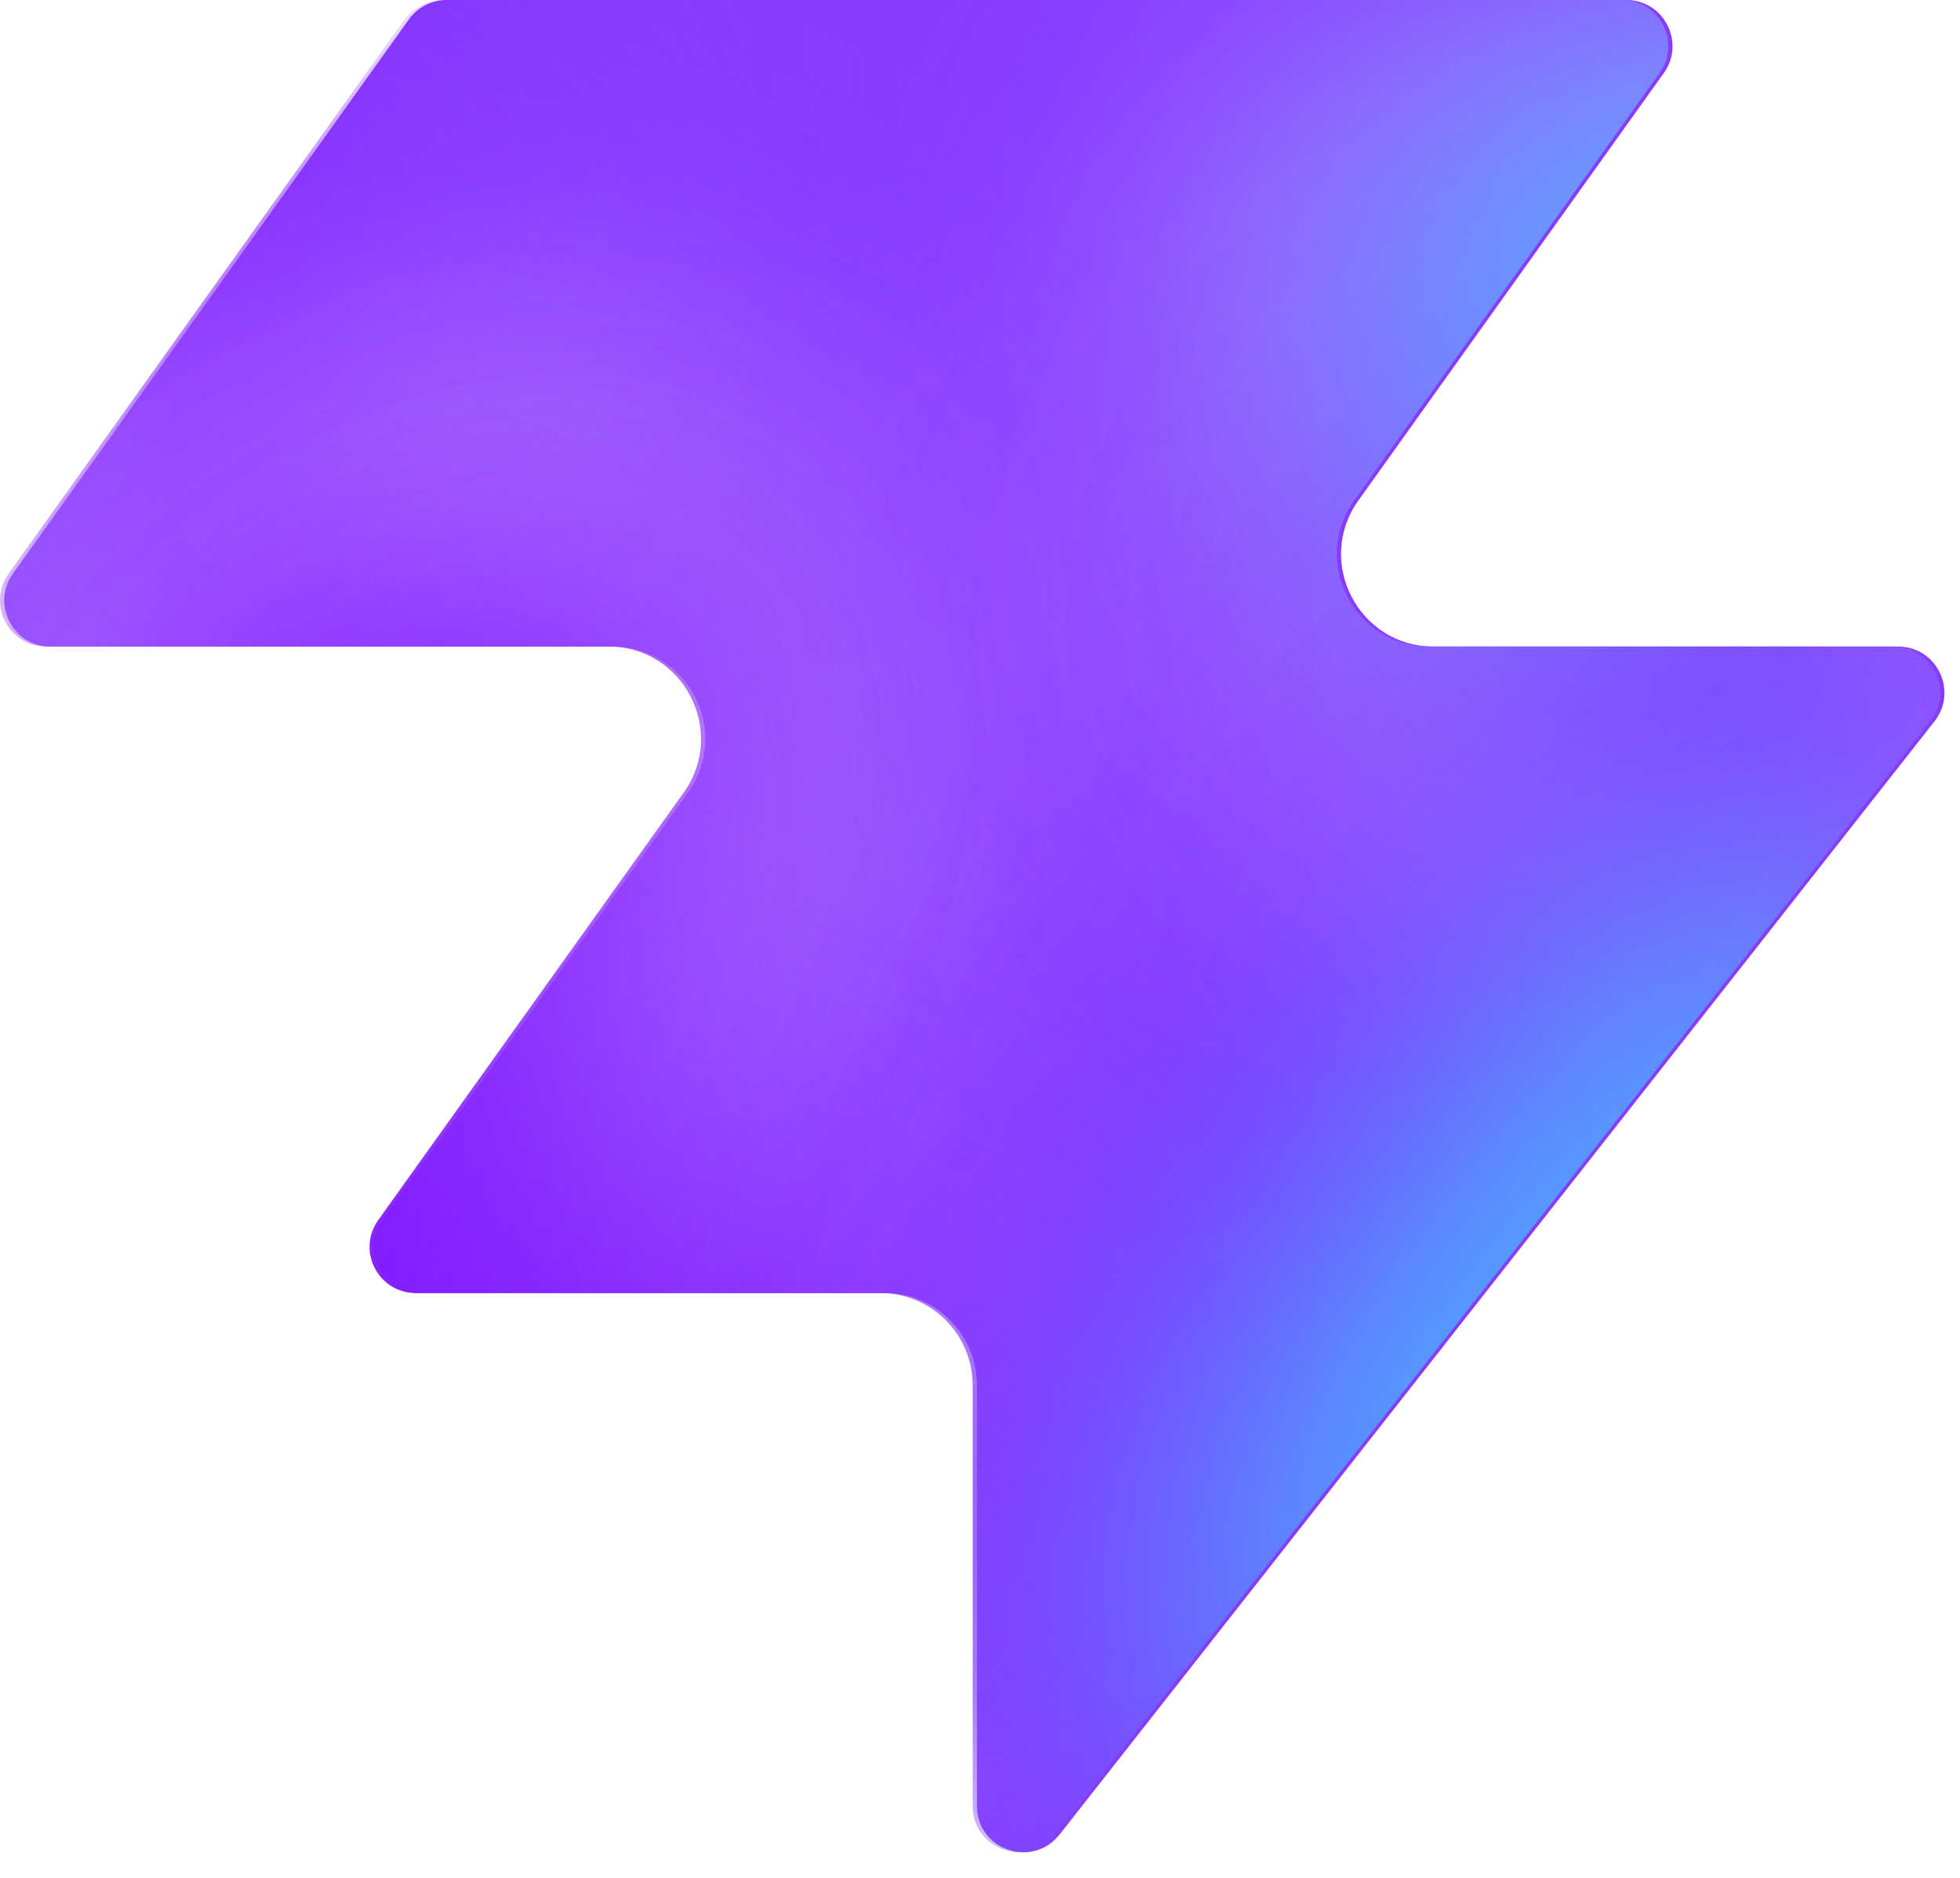
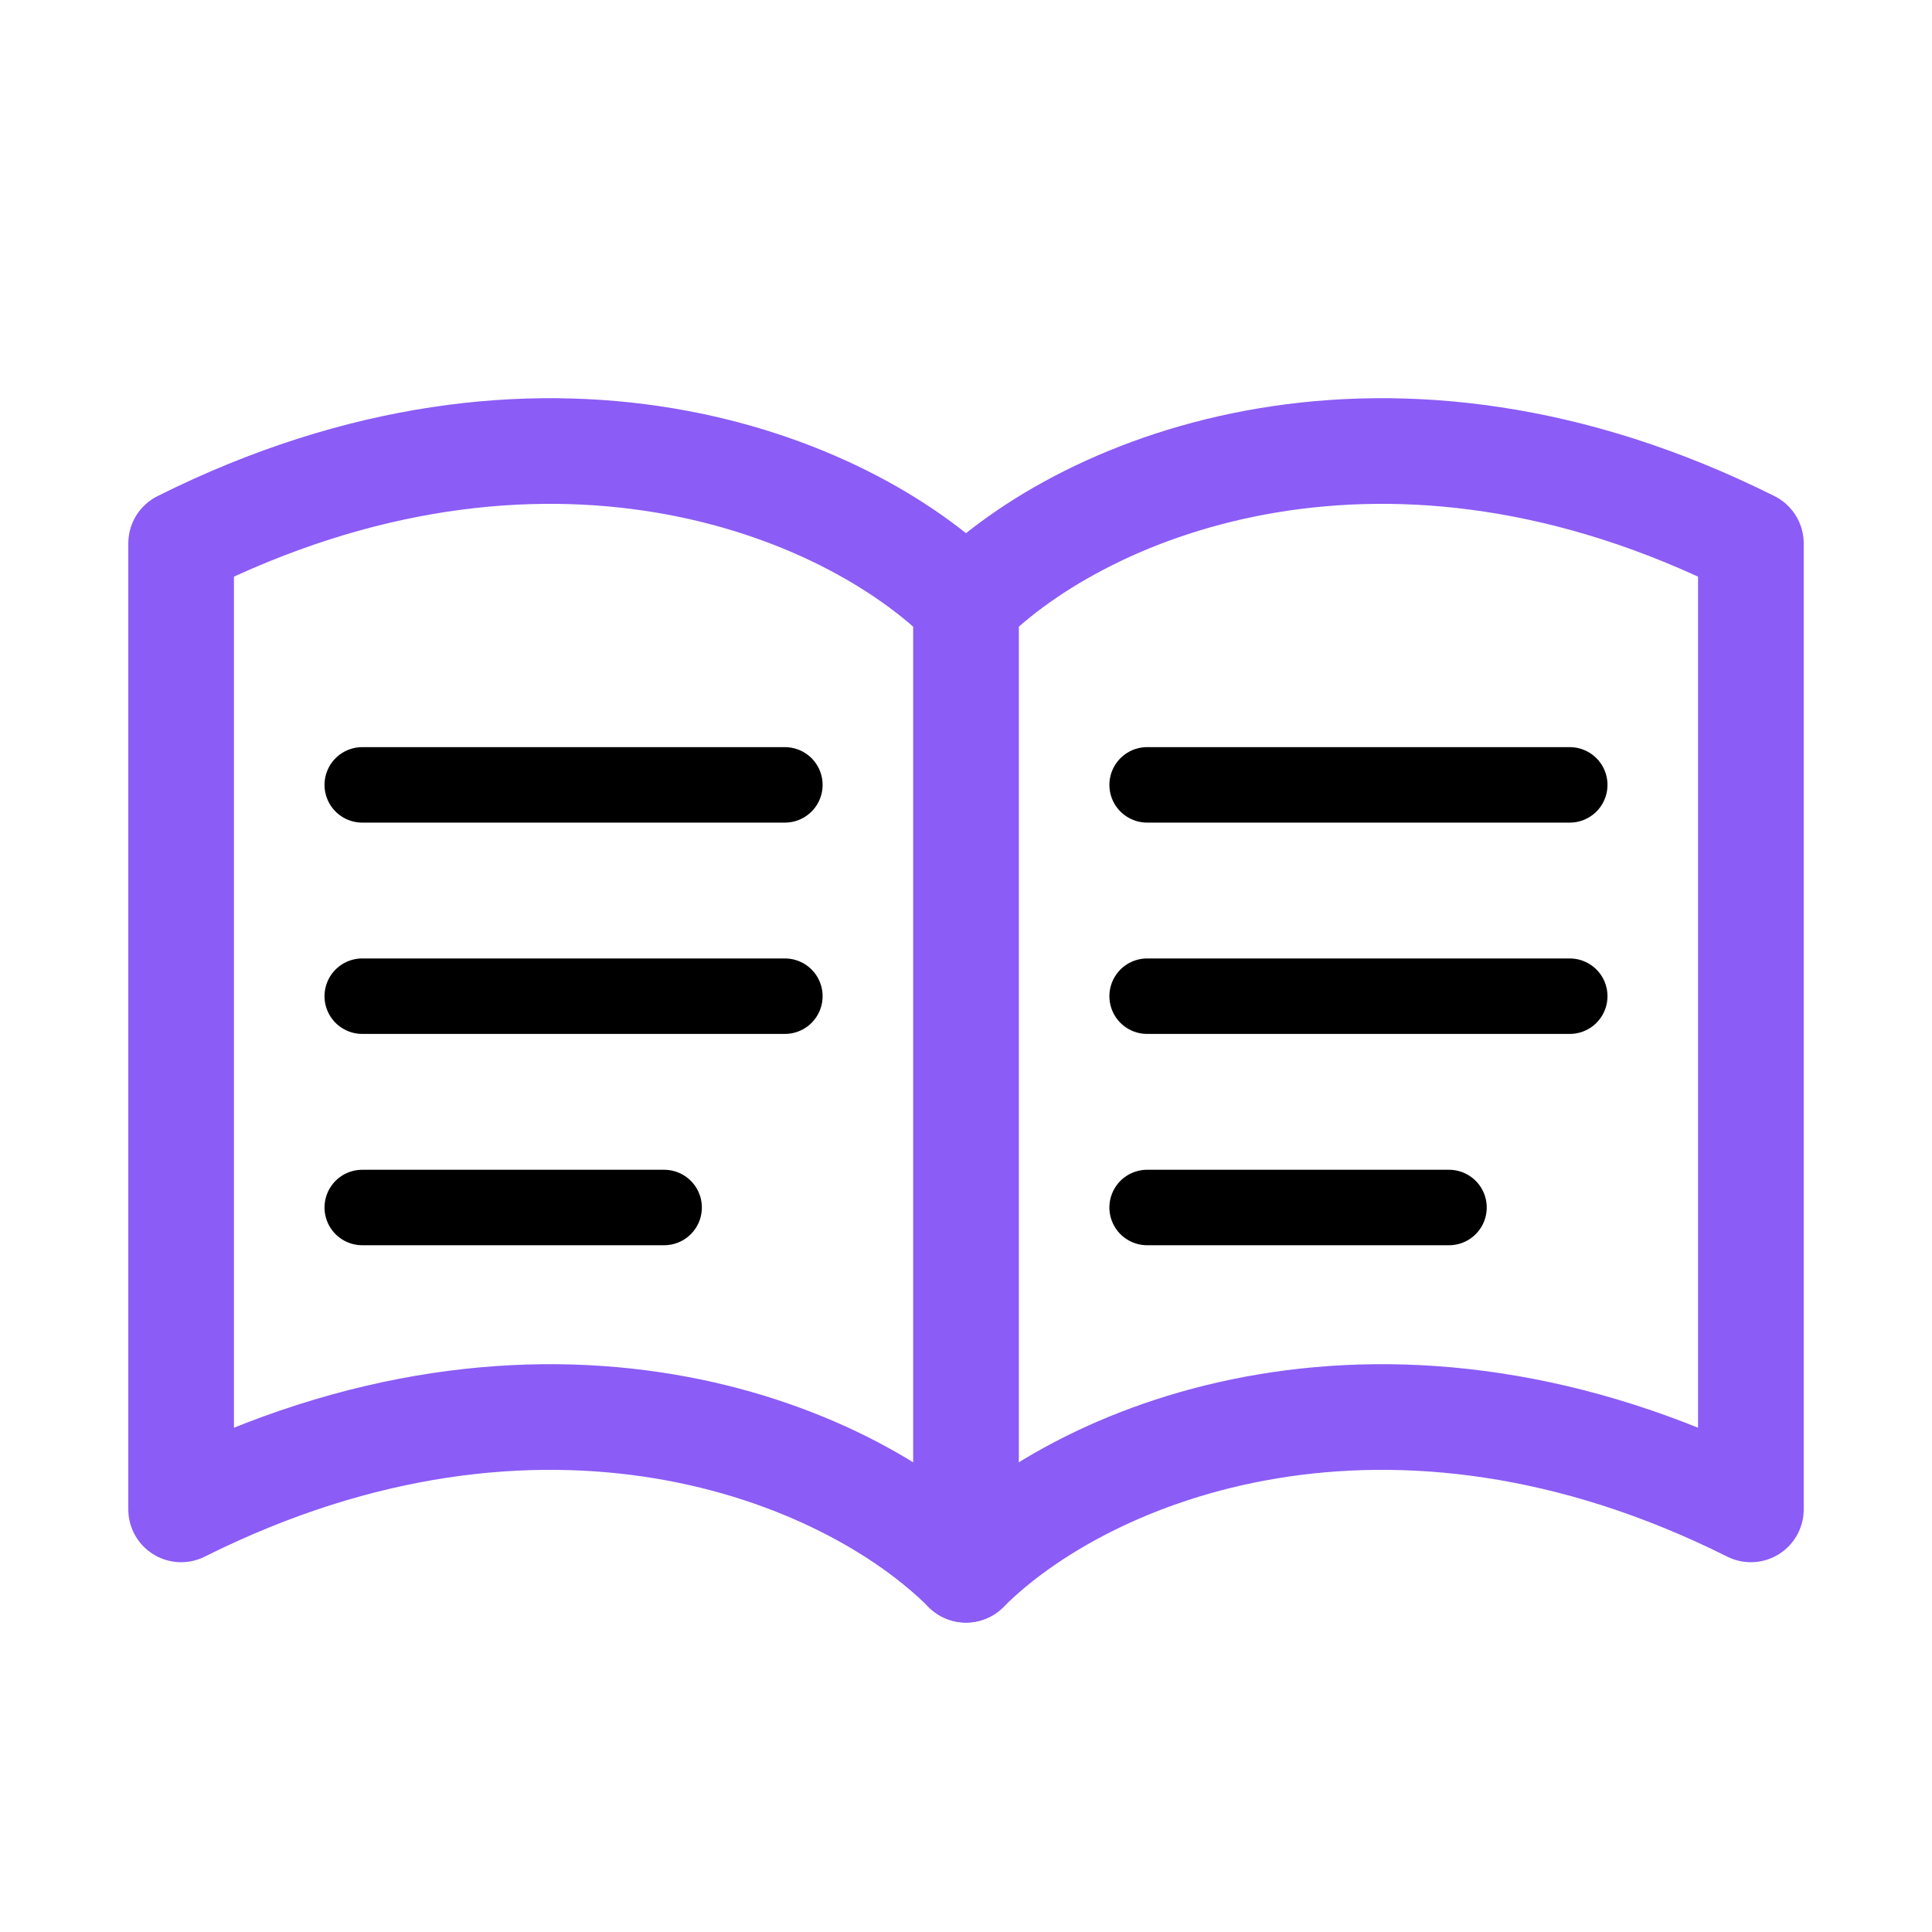
- <svg xmlns="http://www.w3.org/2000/svg" width="48" height="46" fill="none" viewBox="0 0 48 46">
-   <path fill="#863bff" d="M25.946 44.938c-.664.845-2.021.375-2.021-.698V33.937a2.26 2.26 0 0 0-2.262-2.262H10.287c-.92 0-1.456-1.04-.92-1.788l7.48-10.471c1.07-1.497 0-3.578-1.842-3.578H1.237c-.92 0-1.456-1.04-.92-1.788L10.013.474c.214-.297.556-.474.92-.474h28.894c.92 0 1.456 1.04.92 1.788l-7.48 10.471c-1.07 1.498 0 3.579 1.842 3.579h11.377c.943 0 1.473 1.088.89 1.83L25.947 44.94z" style="fill:#863bff;fill:color(display-p3 .525 .23 1);fill-opacity:1" />
-   <mask id="a" width="48" height="46" x="0" y="0" maskUnits="userSpaceOnUse" style="mask-type:alpha">
-     <path fill="#000" d="M25.842 44.938c-.664.844-2.021.375-2.021-.698V33.937a2.26 2.26 0 0 0-2.262-2.262H10.183c-.92 0-1.456-1.04-.92-1.788l7.48-10.471c1.07-1.498 0-3.579-1.842-3.579H1.133c-.92 0-1.456-1.04-.92-1.787L9.91.473c.214-.297.556-.474.92-.474h28.894c.92 0 1.456 1.04.92 1.788l-7.48 10.471c-1.07 1.498 0 3.578 1.842 3.578h11.377c.943 0 1.473 1.088.89 1.832L25.843 44.94z" style="fill:#000;fill-opacity:1" />
-   </mask>
-   <g mask="url(#a)">
-     <g filter="url(#b)">
-       <ellipse cx="5.508" cy="14.704" fill="#ede6ff" rx="5.508" ry="14.704" style="fill:#ede6ff;fill:color(display-p3 .927 .903 1);fill-opacity:1" transform="matrix(.00324 1 1 -.00324 -4.47 31.516)" />
-     </g>
-     <g filter="url(#c)">
-       <ellipse cx="10.399" cy="29.851" fill="#ede6ff" rx="10.399" ry="29.851" style="fill:#ede6ff;fill:color(display-p3 .927 .903 1);fill-opacity:1" transform="matrix(.00324 1 1 -.00324 -39.328 7.883)" />
-     </g>
-     <g filter="url(#d)">
-       <ellipse cx="5.508" cy="30.487" fill="#7e14ff" rx="5.508" ry="30.487" style="fill:#7e14ff;fill:color(display-p3 .492 .077 1);fill-opacity:1" transform="rotate(89.814 -25.913 -14.639)scale(1 -1)" />
-     </g>
-     <g filter="url(#e)">
-       <ellipse cx="5.508" cy="30.599" fill="#7e14ff" rx="5.508" ry="30.599" style="fill:#7e14ff;fill:color(display-p3 .492 .077 1);fill-opacity:1" transform="rotate(89.814 -32.644 -3.334)scale(1 -1)" />
-     </g>
-     <g filter="url(#f)">
-       <ellipse cx="5.508" cy="30.599" fill="#7e14ff" rx="5.508" ry="30.599" style="fill:#7e14ff;fill:color(display-p3 .492 .077 1);fill-opacity:1" transform="matrix(.00324 1 1 -.00324 -34.34 30.47)" />
-     </g>
-     <g filter="url(#g)">
-       <ellipse cx="14.072" cy="22.078" fill="#ede6ff" rx="14.072" ry="22.078" style="fill:#ede6ff;fill:color(display-p3 .927 .903 1);fill-opacity:1" transform="rotate(93.35 24.506 48.493)scale(-1 1)" />
-     </g>
-     <g filter="url(#h)">
-       <ellipse cx="3.47" cy="21.501" fill="#7e14ff" rx="3.47" ry="21.501" style="fill:#7e14ff;fill:color(display-p3 .492 .077 1);fill-opacity:1" transform="rotate(89.009 28.708 47.59)scale(-1 1)" />
-     </g>
-     <g filter="url(#i)">
-       <ellipse cx="3.47" cy="21.501" fill="#7e14ff" rx="3.47" ry="21.501" style="fill:#7e14ff;fill:color(display-p3 .492 .077 1);fill-opacity:1" transform="rotate(89.009 28.708 47.59)scale(-1 1)" />
-     </g>
-     <g filter="url(#j)">
-       <ellipse cx=".387" cy="8.972" fill="#7e14ff" rx="4.407" ry="29.108" style="fill:#7e14ff;fill:color(display-p3 .492 .077 1);fill-opacity:1" transform="rotate(39.51 .387 8.972)" />
-     </g>
-     <g filter="url(#k)">
-       <ellipse cx="47.523" cy="-6.092" fill="#7e14ff" rx="4.407" ry="29.108" style="fill:#7e14ff;fill:color(display-p3 .492 .077 1);fill-opacity:1" transform="rotate(37.892 47.523 -6.092)" />
-     </g>
-     <g filter="url(#l)">
-       <ellipse cx="41.412" cy="6.333" fill="#47bfff" rx="5.971" ry="9.665" style="fill:#47bfff;fill:color(display-p3 .28 .748 1);fill-opacity:1" transform="rotate(37.892 41.412 6.333)" />
-     </g>
-     <g filter="url(#m)">
-       <ellipse cx="-1.879" cy="38.332" fill="#7e14ff" rx="4.407" ry="29.108" style="fill:#7e14ff;fill:color(display-p3 .492 .077 1);fill-opacity:1" transform="rotate(37.892 -1.88 38.332)" />
-     </g>
-     <g filter="url(#n)">
-       <ellipse cx="-1.879" cy="38.332" fill="#7e14ff" rx="4.407" ry="29.108" style="fill:#7e14ff;fill:color(display-p3 .492 .077 1);fill-opacity:1" transform="rotate(37.892 -1.88 38.332)" />
-     </g>
-     <g filter="url(#o)">
-       <ellipse cx="35.651" cy="29.907" fill="#7e14ff" rx="4.407" ry="29.108" style="fill:#7e14ff;fill:color(display-p3 .492 .077 1);fill-opacity:1" transform="rotate(37.892 35.651 29.907)" />
-     </g>
-     <g filter="url(#p)">
-       <ellipse cx="38.418" cy="32.4" fill="#47bfff" rx="5.971" ry="15.297" style="fill:#47bfff;fill:color(display-p3 .28 .748 1);fill-opacity:1" transform="rotate(37.892 38.418 32.4)" />
-     </g>
-   </g>
-   <defs>
-     <filter id="b" width="60.045" height="41.654" x="-19.77" y="16.149" color-interpolation-filters="sRGB" filterUnits="userSpaceOnUse">
-       <feFlood flood-opacity="0" result="BackgroundImageFix" />
-       <feBlend in="SourceGraphic" in2="BackgroundImageFix" result="shape" />
-       <feGaussianBlur result="effect1_foregroundBlur_2002_17158" stdDeviation="7.659" />
-     </filter>
-     <filter id="c" width="90.34" height="51.437" x="-54.613" y="-7.533" color-interpolation-filters="sRGB" filterUnits="userSpaceOnUse">
-       <feFlood flood-opacity="0" result="BackgroundImageFix" />
-       <feBlend in="SourceGraphic" in2="BackgroundImageFix" result="shape" />
-       <feGaussianBlur result="effect1_foregroundBlur_2002_17158" stdDeviation="7.659" />
-     </filter>
-     <filter id="d" width="79.355" height="29.4" x="-49.64" y="2.03" color-interpolation-filters="sRGB" filterUnits="userSpaceOnUse">
-       <feFlood flood-opacity="0" result="BackgroundImageFix" />
-       <feBlend in="SourceGraphic" in2="BackgroundImageFix" result="shape" />
-       <feGaussianBlur result="effect1_foregroundBlur_2002_17158" stdDeviation="4.596" />
-     </filter>
-     <filter id="e" width="79.579" height="29.4" x="-45.045" y="20.029" color-interpolation-filters="sRGB" filterUnits="userSpaceOnUse">
-       <feFlood flood-opacity="0" result="BackgroundImageFix" />
-       <feBlend in="SourceGraphic" in2="BackgroundImageFix" result="shape" />
-       <feGaussianBlur result="effect1_foregroundBlur_2002_17158" stdDeviation="4.596" />
-     </filter>
-     <filter id="f" width="79.579" height="29.4" x="-43.513" y="21.178" color-interpolation-filters="sRGB" filterUnits="userSpaceOnUse">
-       <feFlood flood-opacity="0" result="BackgroundImageFix" />
-       <feBlend in="SourceGraphic" in2="BackgroundImageFix" result="shape" />
-       <feGaussianBlur result="effect1_foregroundBlur_2002_17158" stdDeviation="4.596" />
-     </filter>
-     <filter id="g" width="74.749" height="58.852" x="15.756" y="-17.901" color-interpolation-filters="sRGB" filterUnits="userSpaceOnUse">
-       <feFlood flood-opacity="0" result="BackgroundImageFix" />
-       <feBlend in="SourceGraphic" in2="BackgroundImageFix" result="shape" />
-       <feGaussianBlur result="effect1_foregroundBlur_2002_17158" stdDeviation="7.659" />
-     </filter>
-     <filter id="h" width="61.377" height="25.362" x="23.548" y="2.284" color-interpolation-filters="sRGB" filterUnits="userSpaceOnUse">
-       <feFlood flood-opacity="0" result="BackgroundImageFix" />
-       <feBlend in="SourceGraphic" in2="BackgroundImageFix" result="shape" />
-       <feGaussianBlur result="effect1_foregroundBlur_2002_17158" stdDeviation="4.596" />
-     </filter>
-     <filter id="i" width="61.377" height="25.362" x="23.548" y="2.284" color-interpolation-filters="sRGB" filterUnits="userSpaceOnUse">
-       <feFlood flood-opacity="0" result="BackgroundImageFix" />
-       <feBlend in="SourceGraphic" in2="BackgroundImageFix" result="shape" />
-       <feGaussianBlur result="effect1_foregroundBlur_2002_17158" stdDeviation="4.596" />
-     </filter>
-     <filter id="j" width="56.045" height="63.649" x="-27.636" y="-22.853" color-interpolation-filters="sRGB" filterUnits="userSpaceOnUse">
-       <feFlood flood-opacity="0" result="BackgroundImageFix" />
-       <feBlend in="SourceGraphic" in2="BackgroundImageFix" result="shape" />
-       <feGaussianBlur result="effect1_foregroundBlur_2002_17158" stdDeviation="4.596" />
-     </filter>
-     <filter id="k" width="54.814" height="64.646" x="20.116" y="-38.415" color-interpolation-filters="sRGB" filterUnits="userSpaceOnUse">
-       <feFlood flood-opacity="0" result="BackgroundImageFix" />
-       <feBlend in="SourceGraphic" in2="BackgroundImageFix" result="shape" />
-       <feGaussianBlur result="effect1_foregroundBlur_2002_17158" stdDeviation="4.596" />
-     </filter>
-     <filter id="l" width="33.541" height="35.313" x="24.641" y="-11.323" color-interpolation-filters="sRGB" filterUnits="userSpaceOnUse">
-       <feFlood flood-opacity="0" result="BackgroundImageFix" />
-       <feBlend in="SourceGraphic" in2="BackgroundImageFix" result="shape" />
-       <feGaussianBlur result="effect1_foregroundBlur_2002_17158" stdDeviation="4.596" />
-     </filter>
-     <filter id="m" width="54.814" height="64.646" x="-29.286" y="6.009" color-interpolation-filters="sRGB" filterUnits="userSpaceOnUse">
-       <feFlood flood-opacity="0" result="BackgroundImageFix" />
-       <feBlend in="SourceGraphic" in2="BackgroundImageFix" result="shape" />
-       <feGaussianBlur result="effect1_foregroundBlur_2002_17158" stdDeviation="4.596" />
-     </filter>
-     <filter id="n" width="54.814" height="64.646" x="-29.286" y="6.009" color-interpolation-filters="sRGB" filterUnits="userSpaceOnUse">
-       <feFlood flood-opacity="0" result="BackgroundImageFix" />
-       <feBlend in="SourceGraphic" in2="BackgroundImageFix" result="shape" />
-       <feGaussianBlur result="effect1_foregroundBlur_2002_17158" stdDeviation="4.596" />
-     </filter>
-     <filter id="o" width="54.814" height="64.646" x="8.244" y="-2.416" color-interpolation-filters="sRGB" filterUnits="userSpaceOnUse">
-       <feFlood flood-opacity="0" result="BackgroundImageFix" />
-       <feBlend in="SourceGraphic" in2="BackgroundImageFix" result="shape" />
-       <feGaussianBlur result="effect1_foregroundBlur_2002_17158" stdDeviation="4.596" />
-     </filter>
-     <filter id="p" width="39.409" height="43.623" x="18.713" y="10.588" color-interpolation-filters="sRGB" filterUnits="userSpaceOnUse">
-       <feFlood flood-opacity="0" result="BackgroundImageFix" />
-       <feBlend in="SourceGraphic" in2="BackgroundImageFix" result="shape" />
-       <feGaussianBlur result="effect1_foregroundBlur_2002_17158" stdDeviation="4.596" />
-     </filter>
-   </defs>
+ <svg xmlns="http://www.w3.org/2000/svg" viewBox="0 0 64 64" fill="none">
+   <path d="M 6 18 C 18 12, 28 16, 32 20 C 36 16, 46 12, 58 18 L 58 50 C 46 44, 36 48, 32 52 C 28 48, 18 44, 6 50 Z" stroke="#8B5CF6" stroke-width="3.5" stroke-linecap="round" stroke-linejoin="round" />
+   <path d="M 32 20 L 32 52" stroke="#8B5CF6" stroke-width="3.5" stroke-linecap="round" />
+   <path d="M 12 26 H 26 M 12 33 H 26 M 12 40 H 22" stroke="#000000" stroke-width="2.5" stroke-linecap="round" />
+   <path d="M 38 26 H 52 M 38 33 H 52 M 38 40 H 48" stroke="#000000" stroke-width="2.5" stroke-linecap="round" />
</svg>
